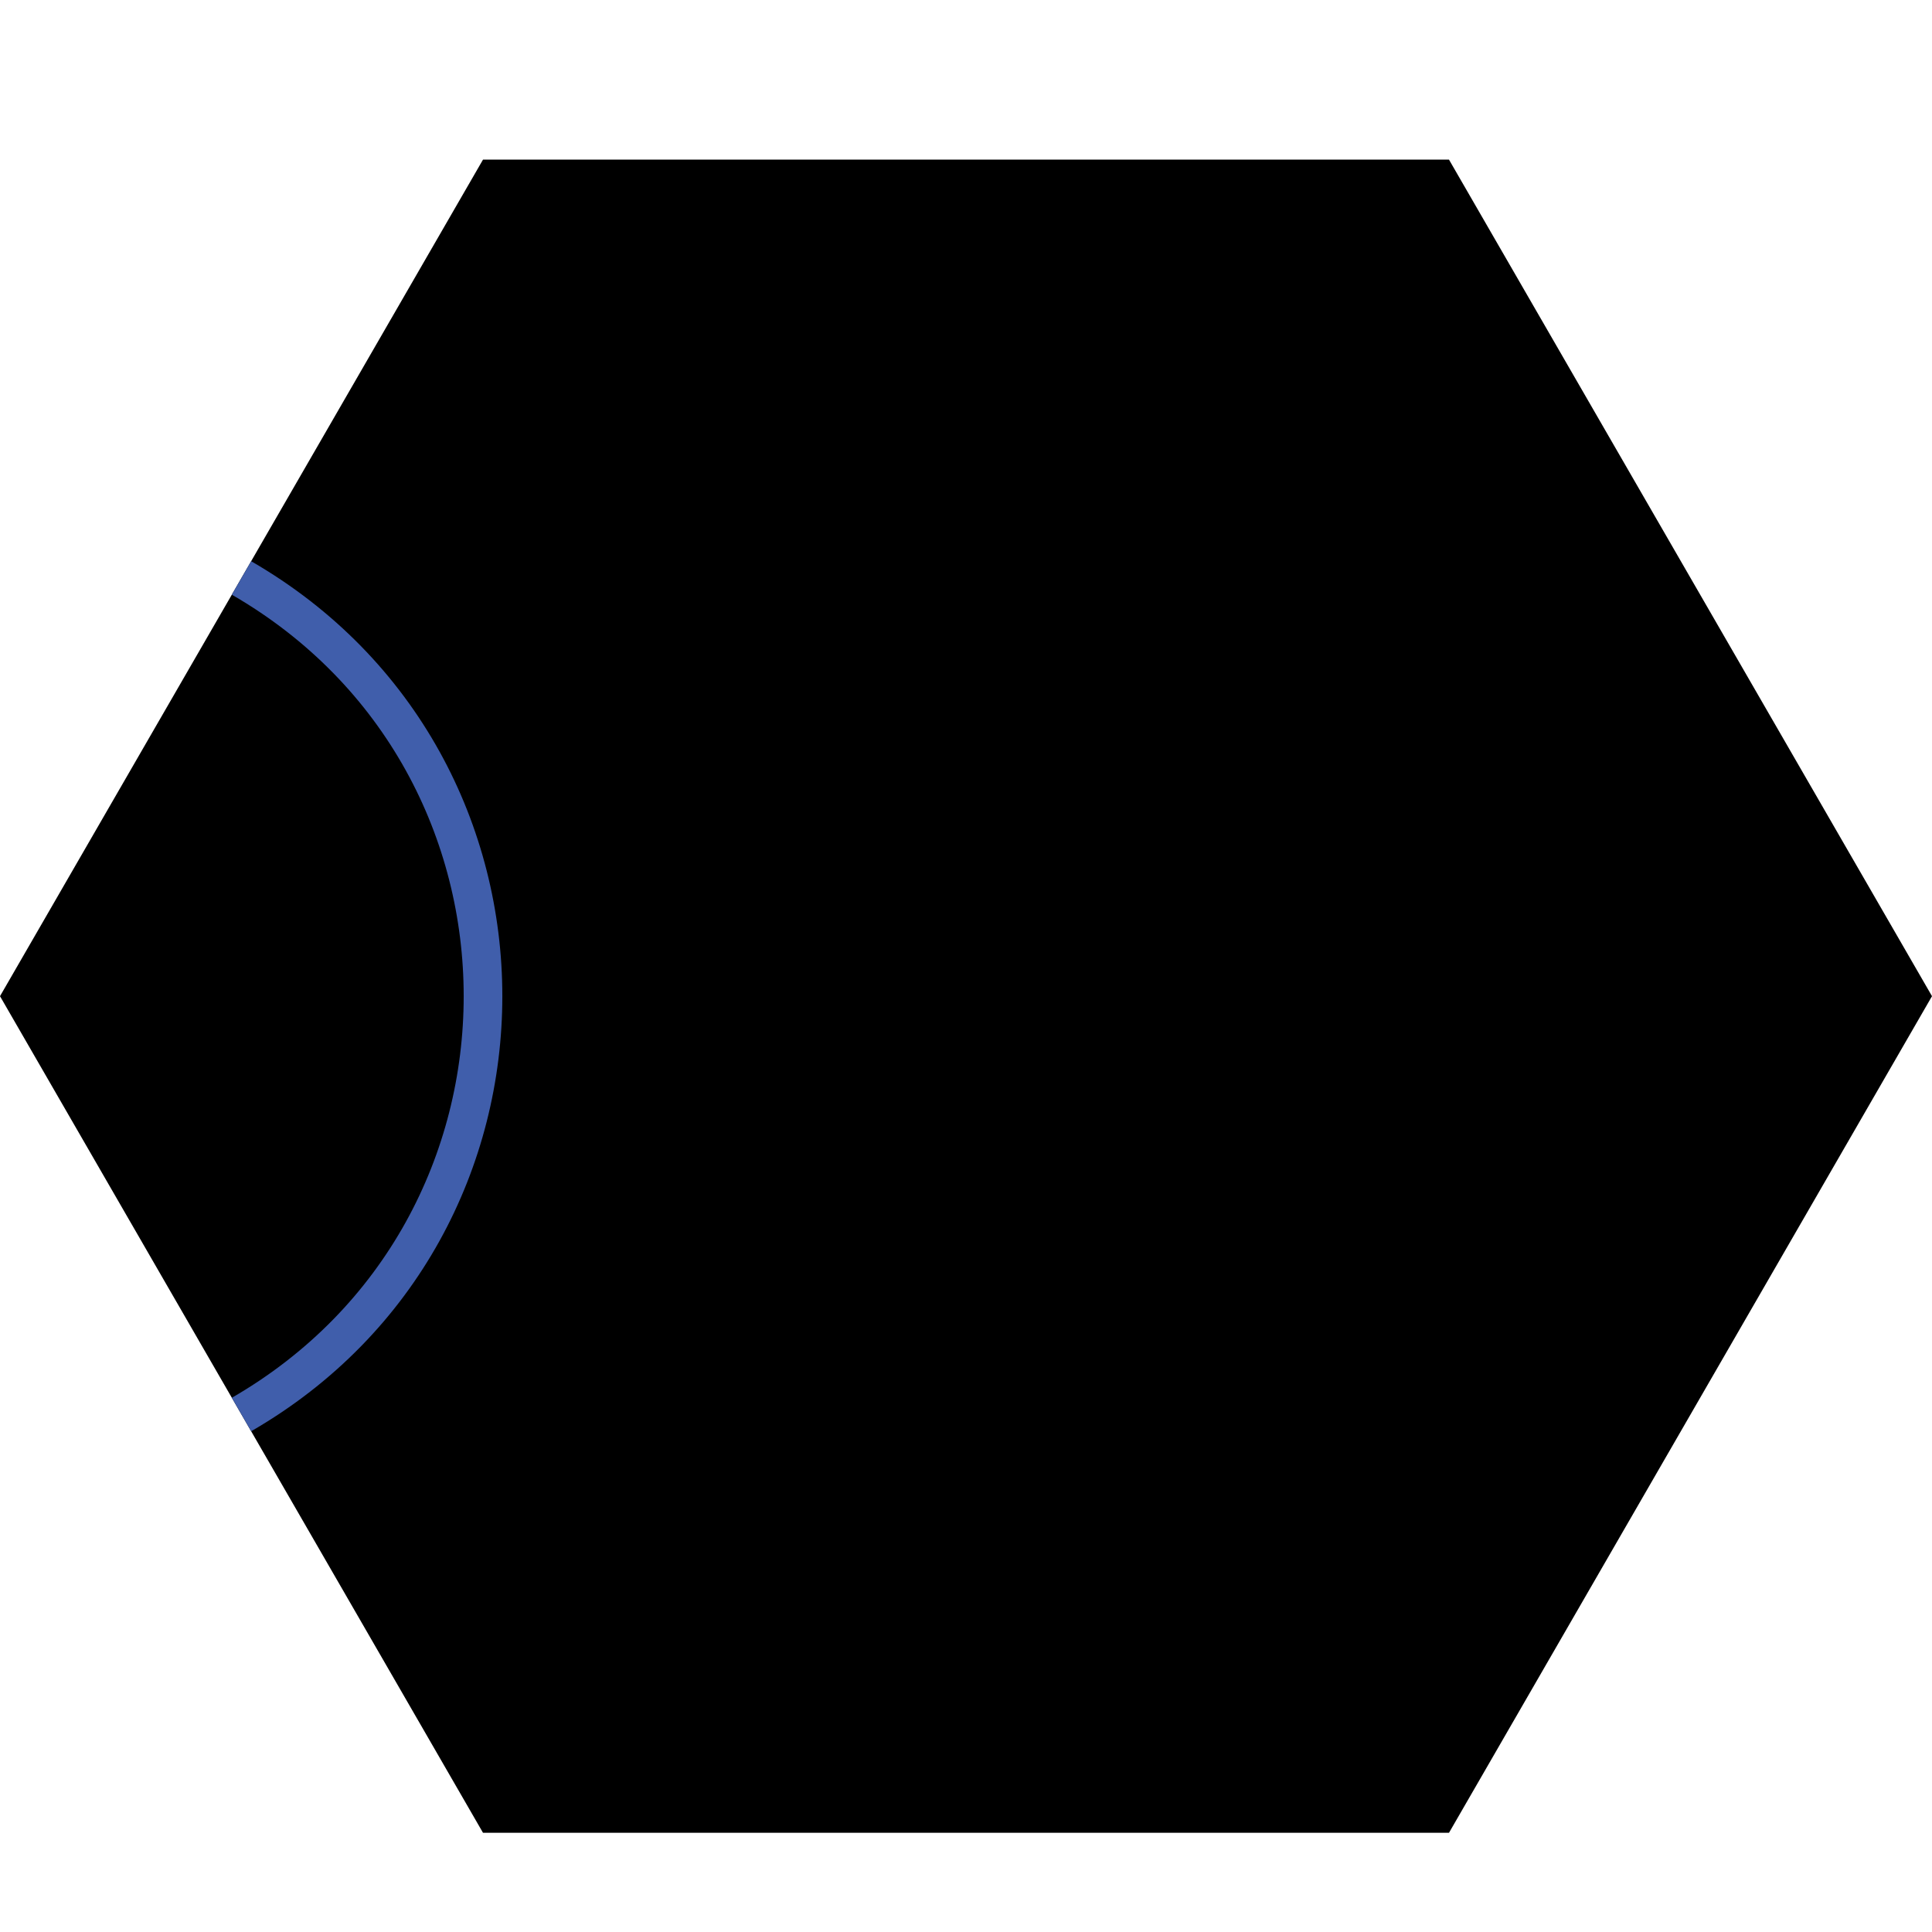
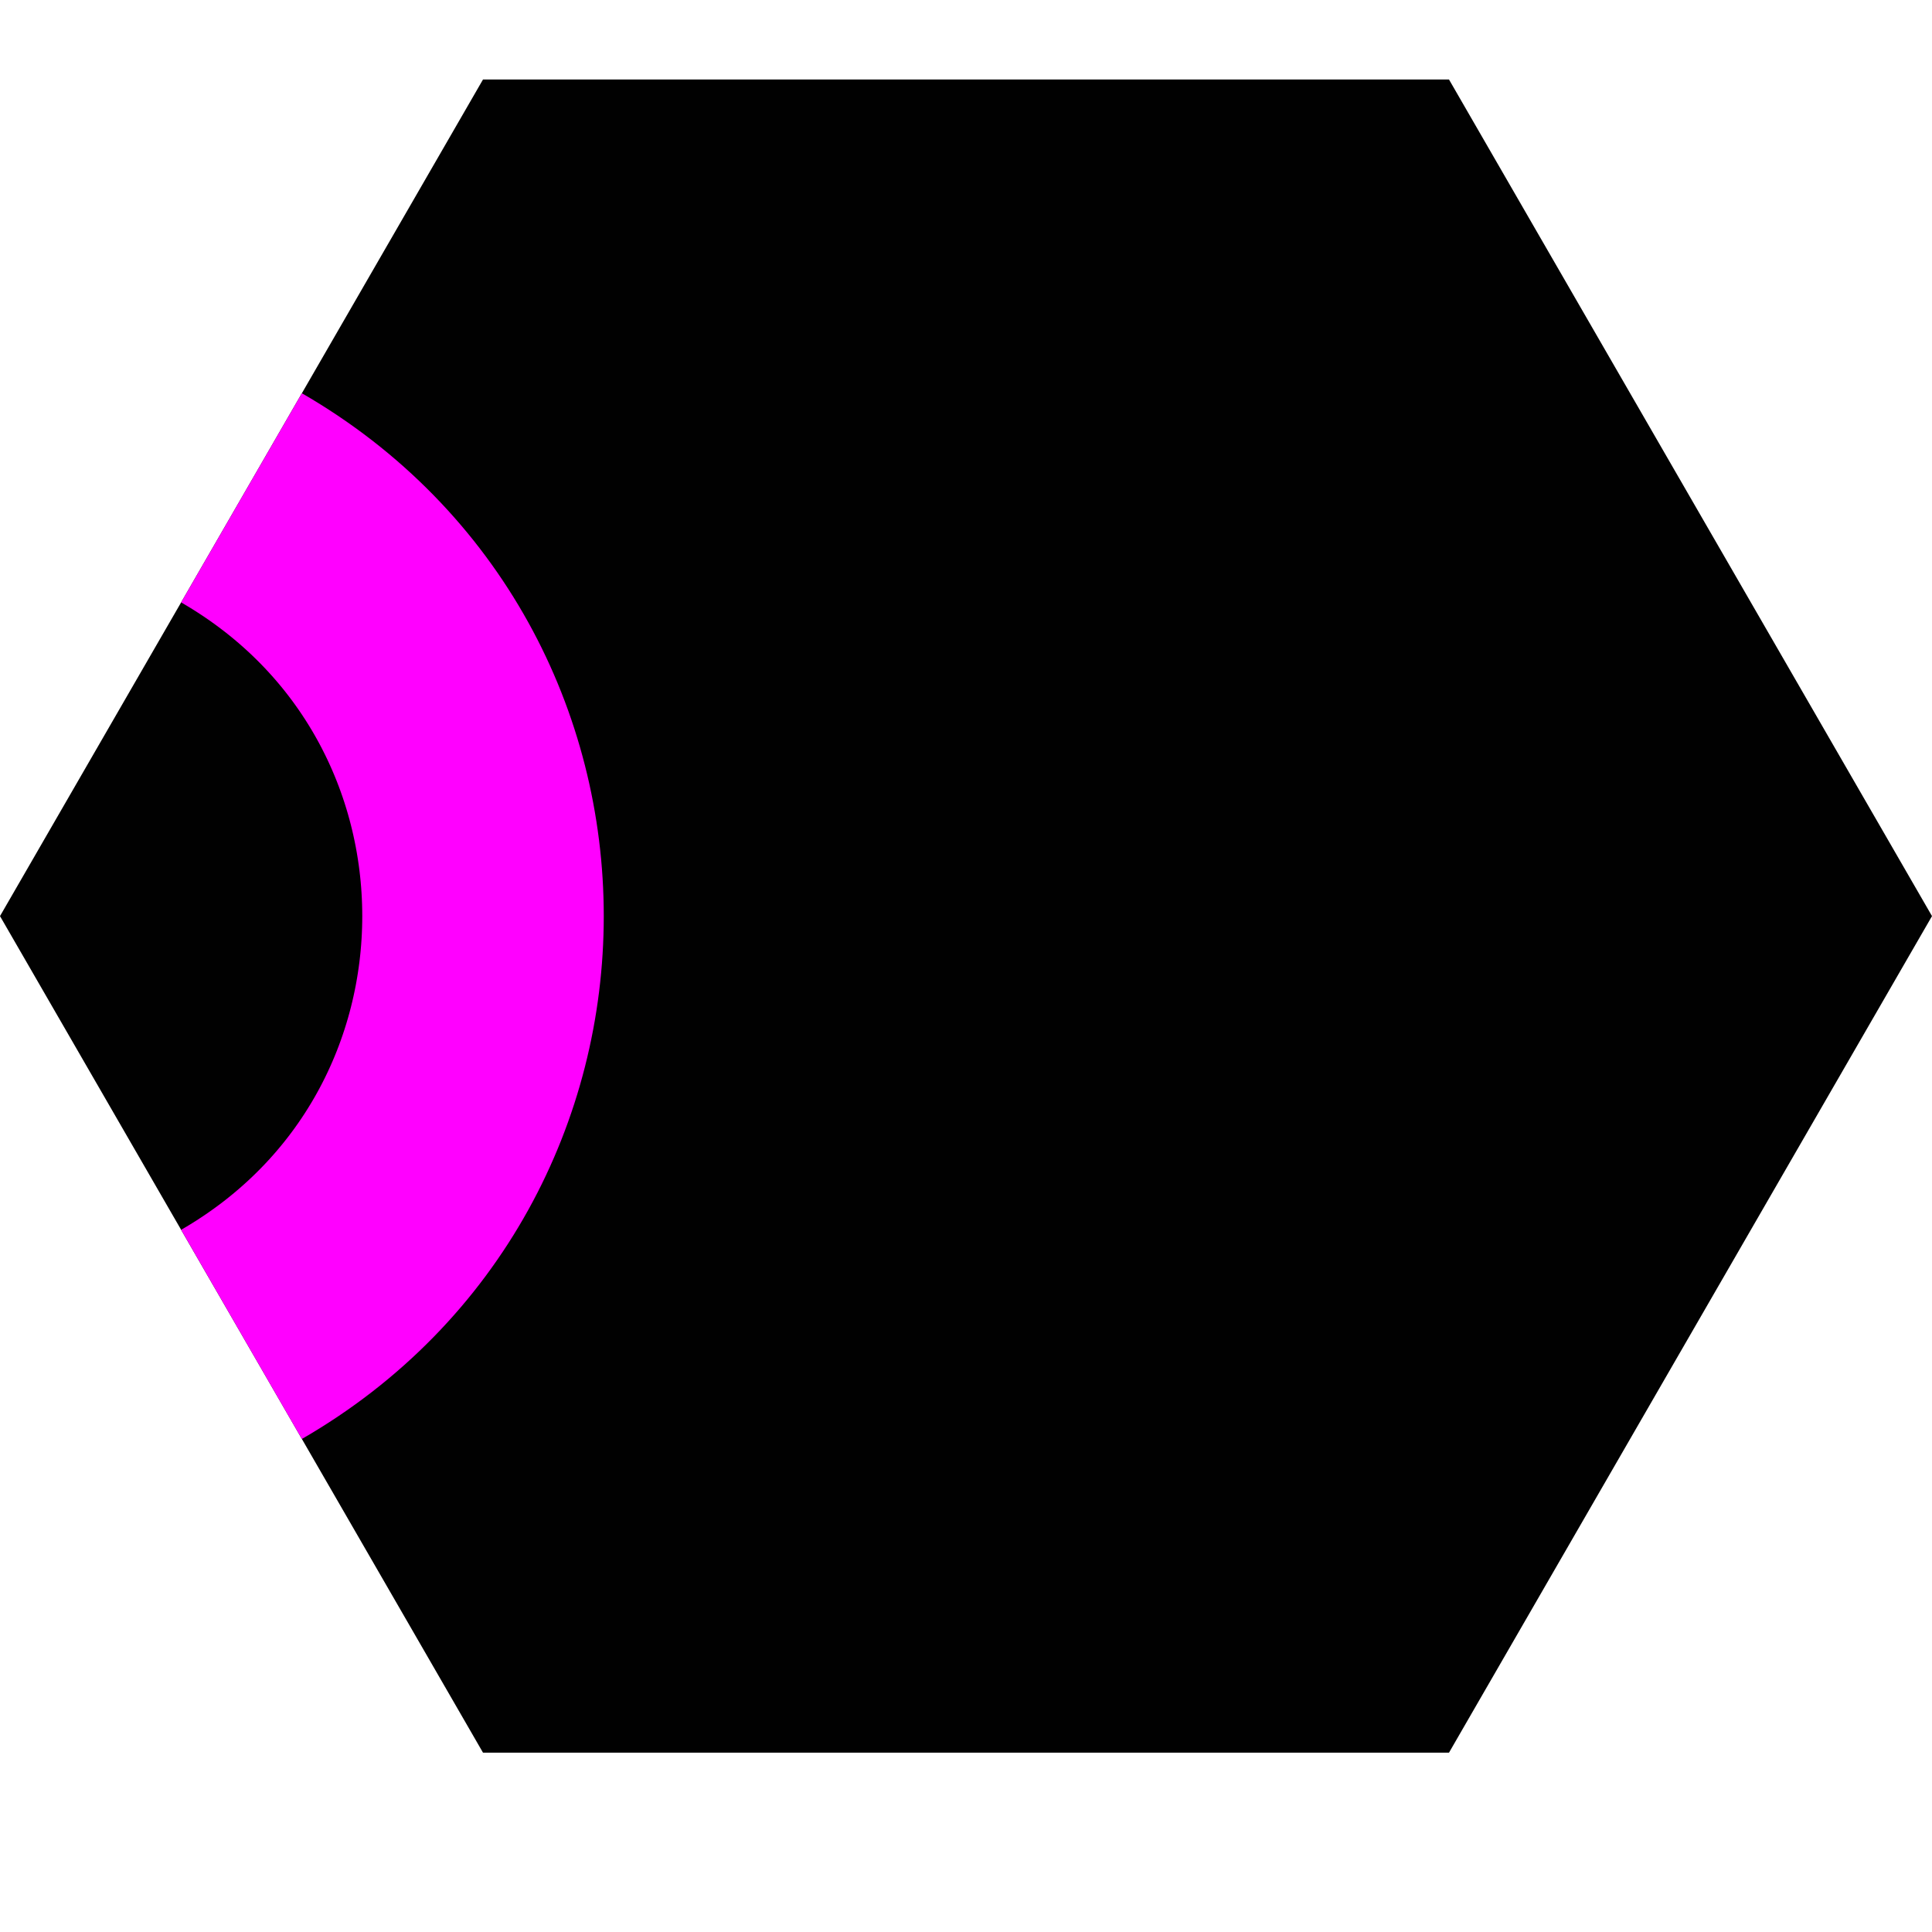
<svg xmlns="http://www.w3.org/2000/svg" version="1.1" viewBox="0 0 400 400">
  <defs>
    <style>
      .cls-1 {
        fill: none;
-         stroke: #405eab;
+         stroke: #FF00FF;
        stroke-miterlimit: 10;
-         stroke-width: 8px;
+         stroke-width: 50px;
+       }
+ 
+       .cls-2 {
+         fill: #010101;
      }
    </style>
  </defs>
  <g>
    <g id="Layer_1">
      <g>
-         <polygon points="400 206.25 350 292.86 300 379.46 200 379.46 100 379.46 50 292.86 0 206.25 50 119.65 100 33.05 200 33.05 300 33.05 350 119.65 400 206.25" />
-         <path class="cls-1" d="M169.18,239.22" />
-         <path class="cls-1" d="M50,119.65" />
-         <path class="cls-1" d="M50,292.86h0c66.67-38.49,66.67-134.72,0-173.2h0" />
+         <polygon class="cls-2" points="0 189.67 50 276.27 100 362.87 200 362.87 300 362.87 350 276.27 400 189.67 350 103.07 300 16.46 200 16.46 100 16.46 50 103.07 0 189.67" />
+         <path class="cls-1" d="M50,103.07h0c66.67,38.49,66.67,134.72,0,173.2h0" />
      </g>
    </g>
  </g>
</svg>
